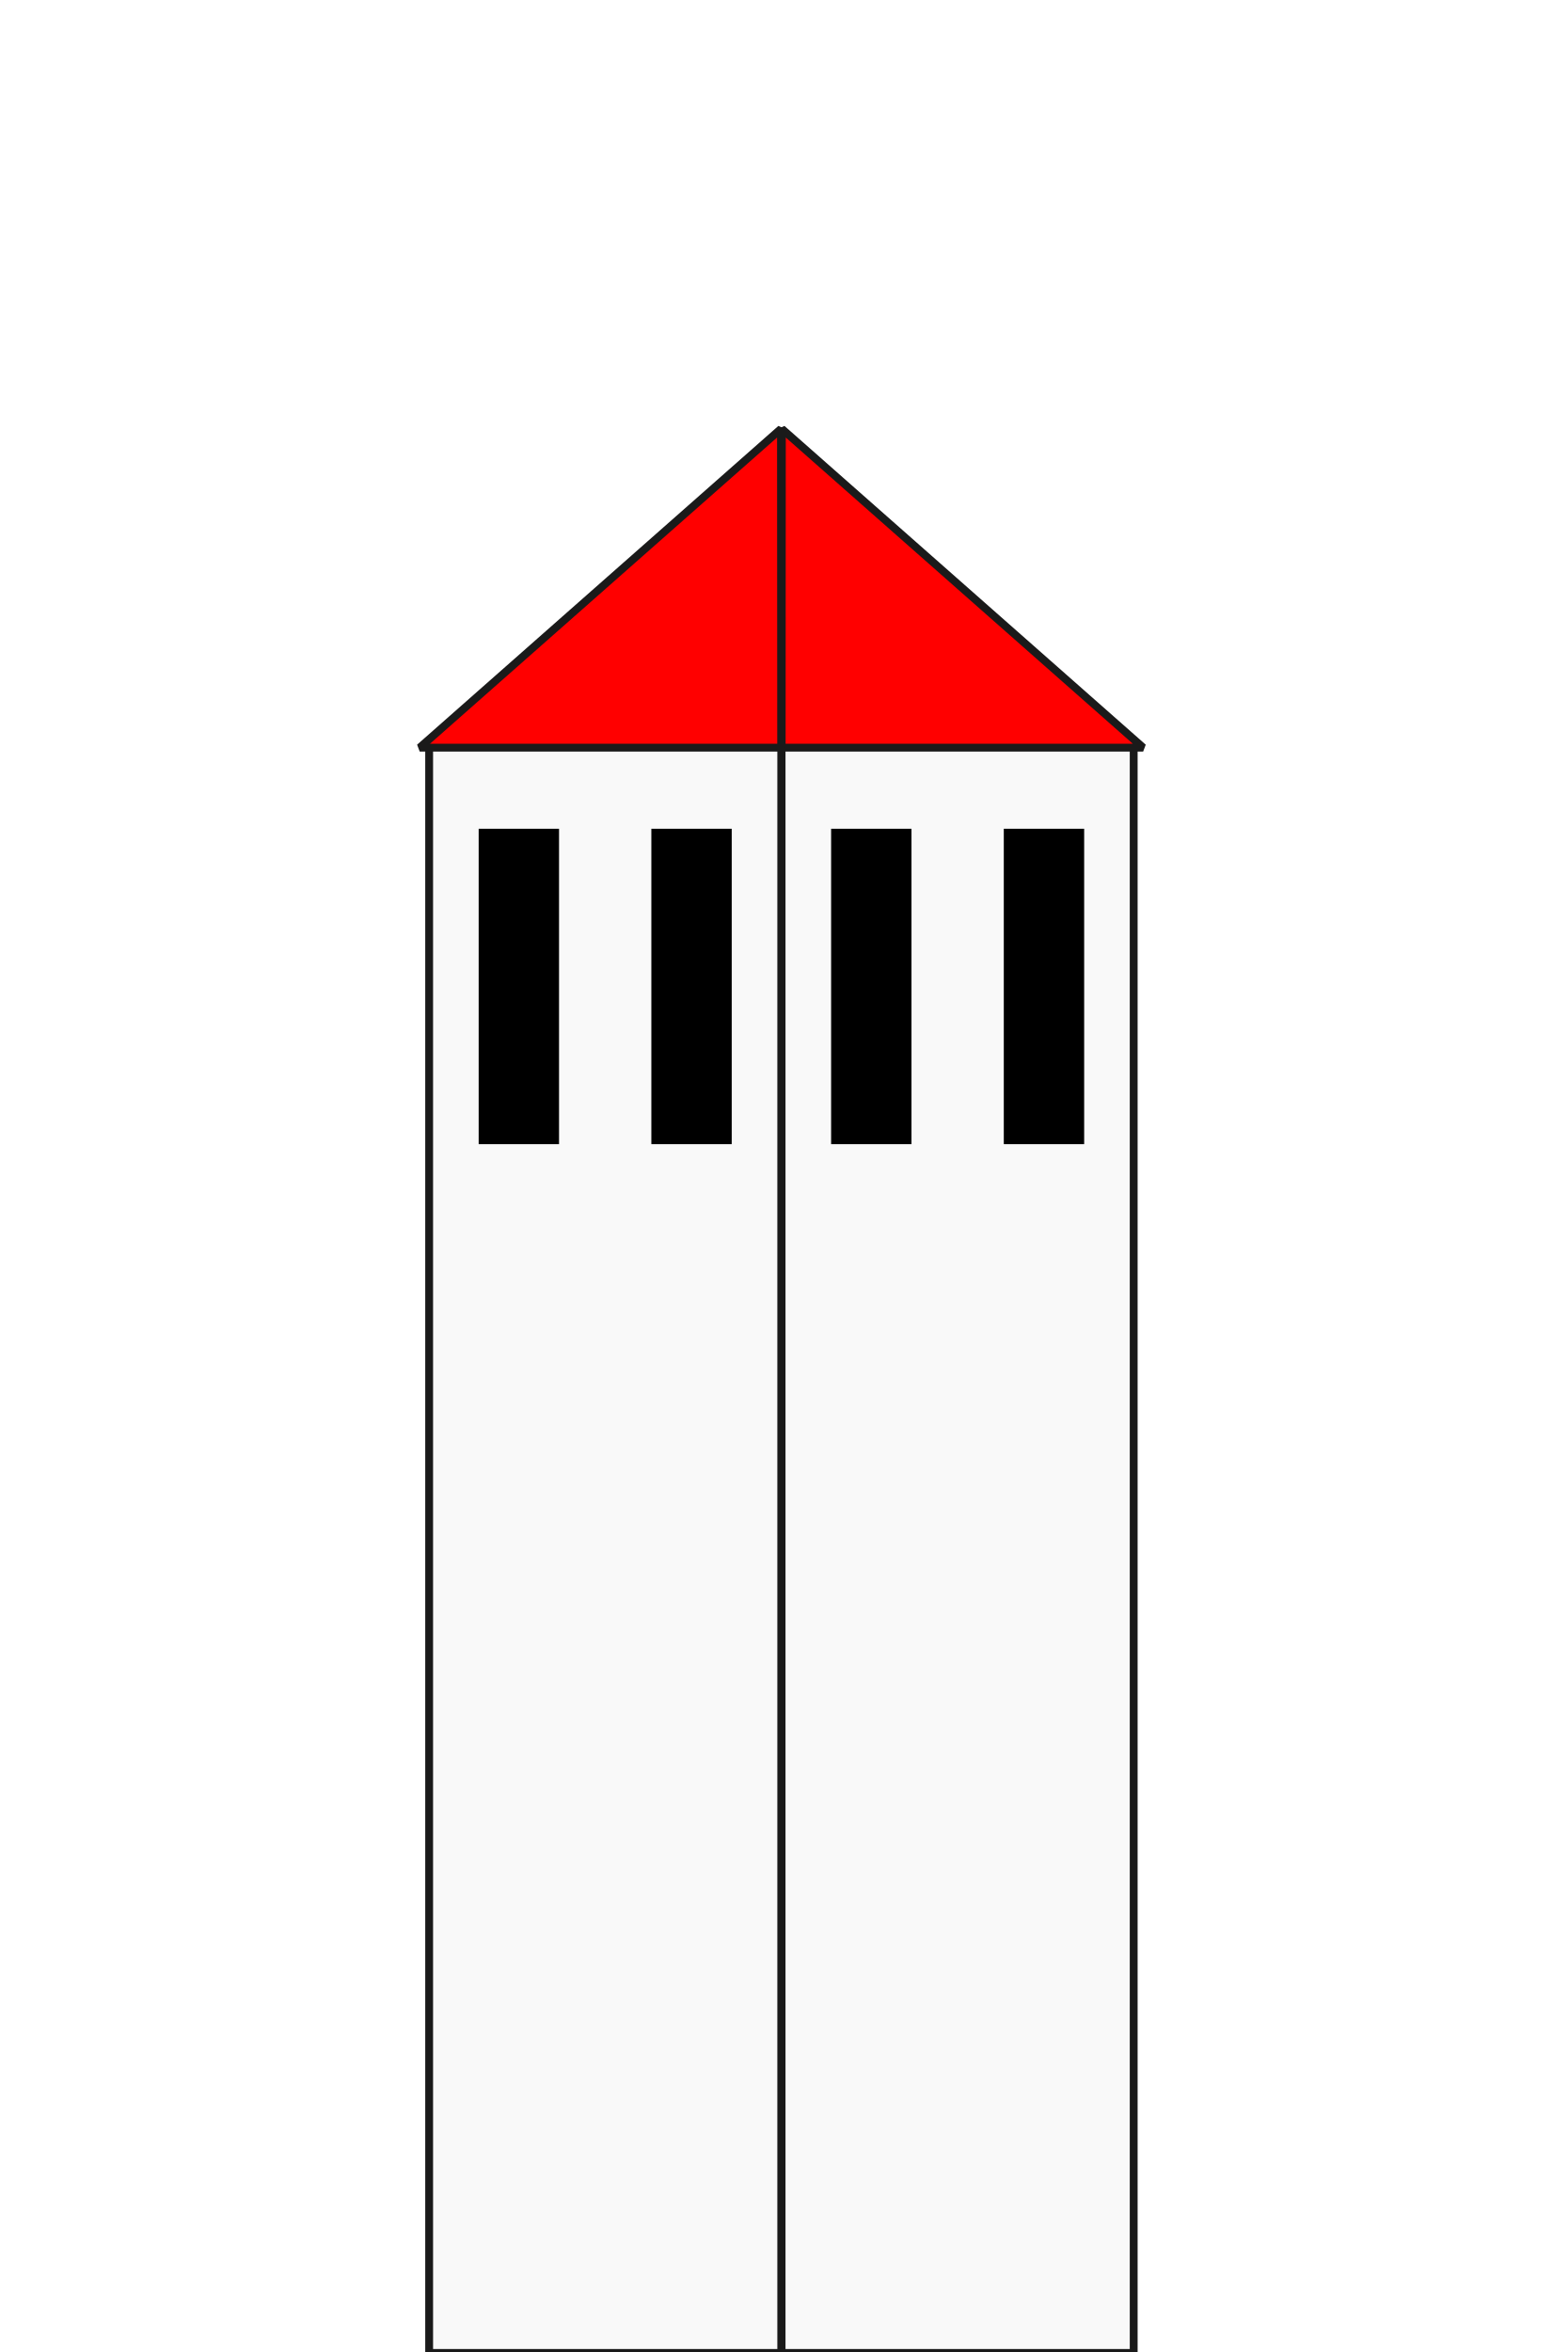
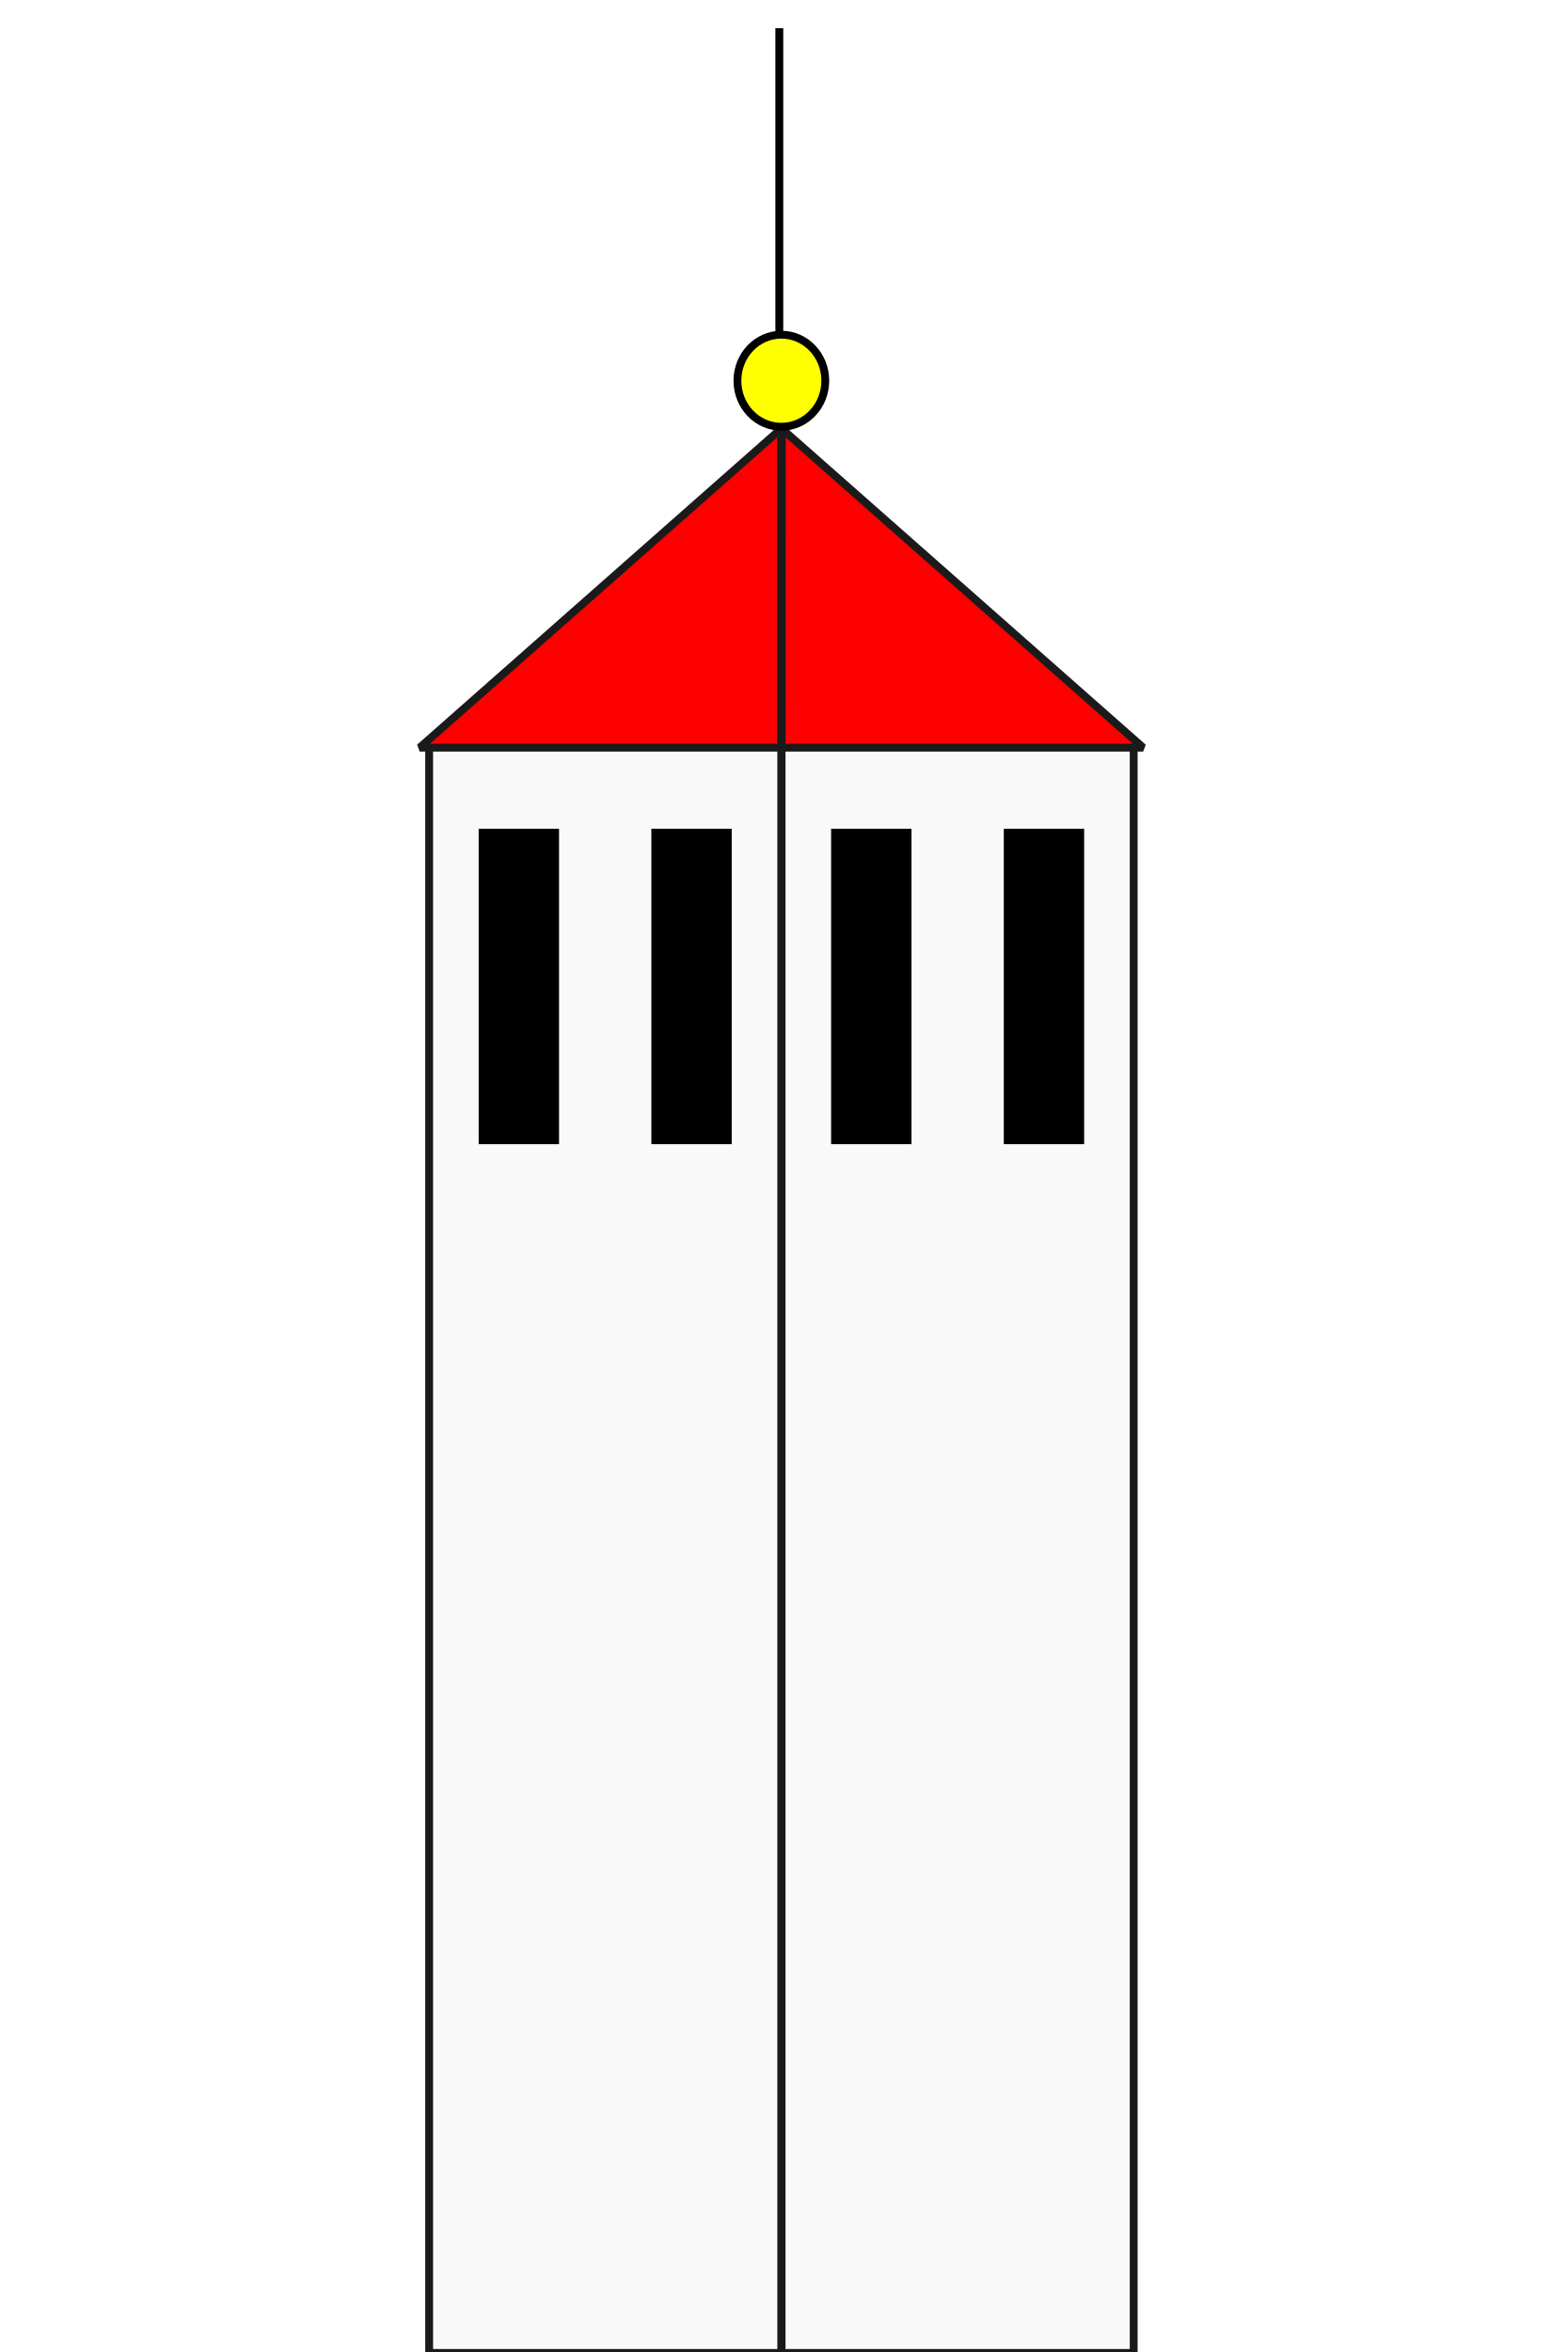
<svg xmlns="http://www.w3.org/2000/svg" id="svg2" viewBox="0 0 200 300" height="300" width="100%" version="1.1">
  <g id="layer1" transform="translate(0,-852.36)">
    <rect id="rect3336-5" style="color:#000000" class="wall" ry="0" height="204.91" width="44.921" stroke="#1a1a1a" y="947.57" x="99.712" fill="#f9f9f9" />
    <path id="rect3336-0" stroke-linejoin="bevel" style="color:#000000" d="m99.725 947.72 0.023-40.659 46.092 40.659z" class="roof" stroke="#1a1a1a" fill="#f00" />
    <g id="g4759" transform="matrix(1,0,0,2.2756,-2.2792,-1252.7)">
      <rect id="rect4171" style="color:#000000" height="17.678" width="10.253" y="971.51" x="108.31" />
      <rect id="rect4171-6" style="color:#000000" height="17.678" width="10.253" y="971.51" x="130.34" />
    </g>
-     <rect id="rect4778" style="color:#000000" y="947.57" transform="scale(-1,1)" ry="0" height="204.91" width="44.921" stroke="#1a1a1a" x="-99.671" class="wall left" fill="#f9f9f9" />
-     <path id="path4780" stroke-linejoin="bevel" style="color:#000000" d="m99.658 947.72-0.023-40.66-46.092 40.66z" stroke="#1a1a1a" class="roof left" fill="#f00" />
+     <rect id="rect4778" style="color:#000000" transform="scale(-1,1)" class="wall left" ry="0" height="204.91" width="44.921" stroke="#1a1a1a" y="947.57" x="-99.671" fill="#f9f9f9" />
+     <path id="path4780" stroke-linejoin="bevel" style="color:#000000" d="m99.658 947.72-0.023-40.66-46.092 40.66z" class="roof left" stroke="#1a1a1a" fill="#f00" />
    <g id="g4782" transform="matrix(-1,0,0,2.2756,201.66,-1252.7)">
      <rect id="rect4784" style="color:#000000" height="17.678" width="10.253" y="971.51" x="108.31" />
      <rect id="rect4786" style="color:#000000" height="17.678" width="10.253" y="971.51" x="130.34" />
    </g>
+     <ellipse id="path4152" stroke="#000" fill="#ff0" style="color-rendering:auto;color:#000000;isolation:auto;mix-blend-mode:normal;shape-rendering:auto;solid-color:#000000;image-rendering:auto" rx="5.605" ry="5.872" cy="900.92" cx="99.683" />
+     <path id="path4154" d="m99.423 895.19v-39.235" stroke="#000" stroke-width="1px" fill="none" />
  </g>
</svg>
